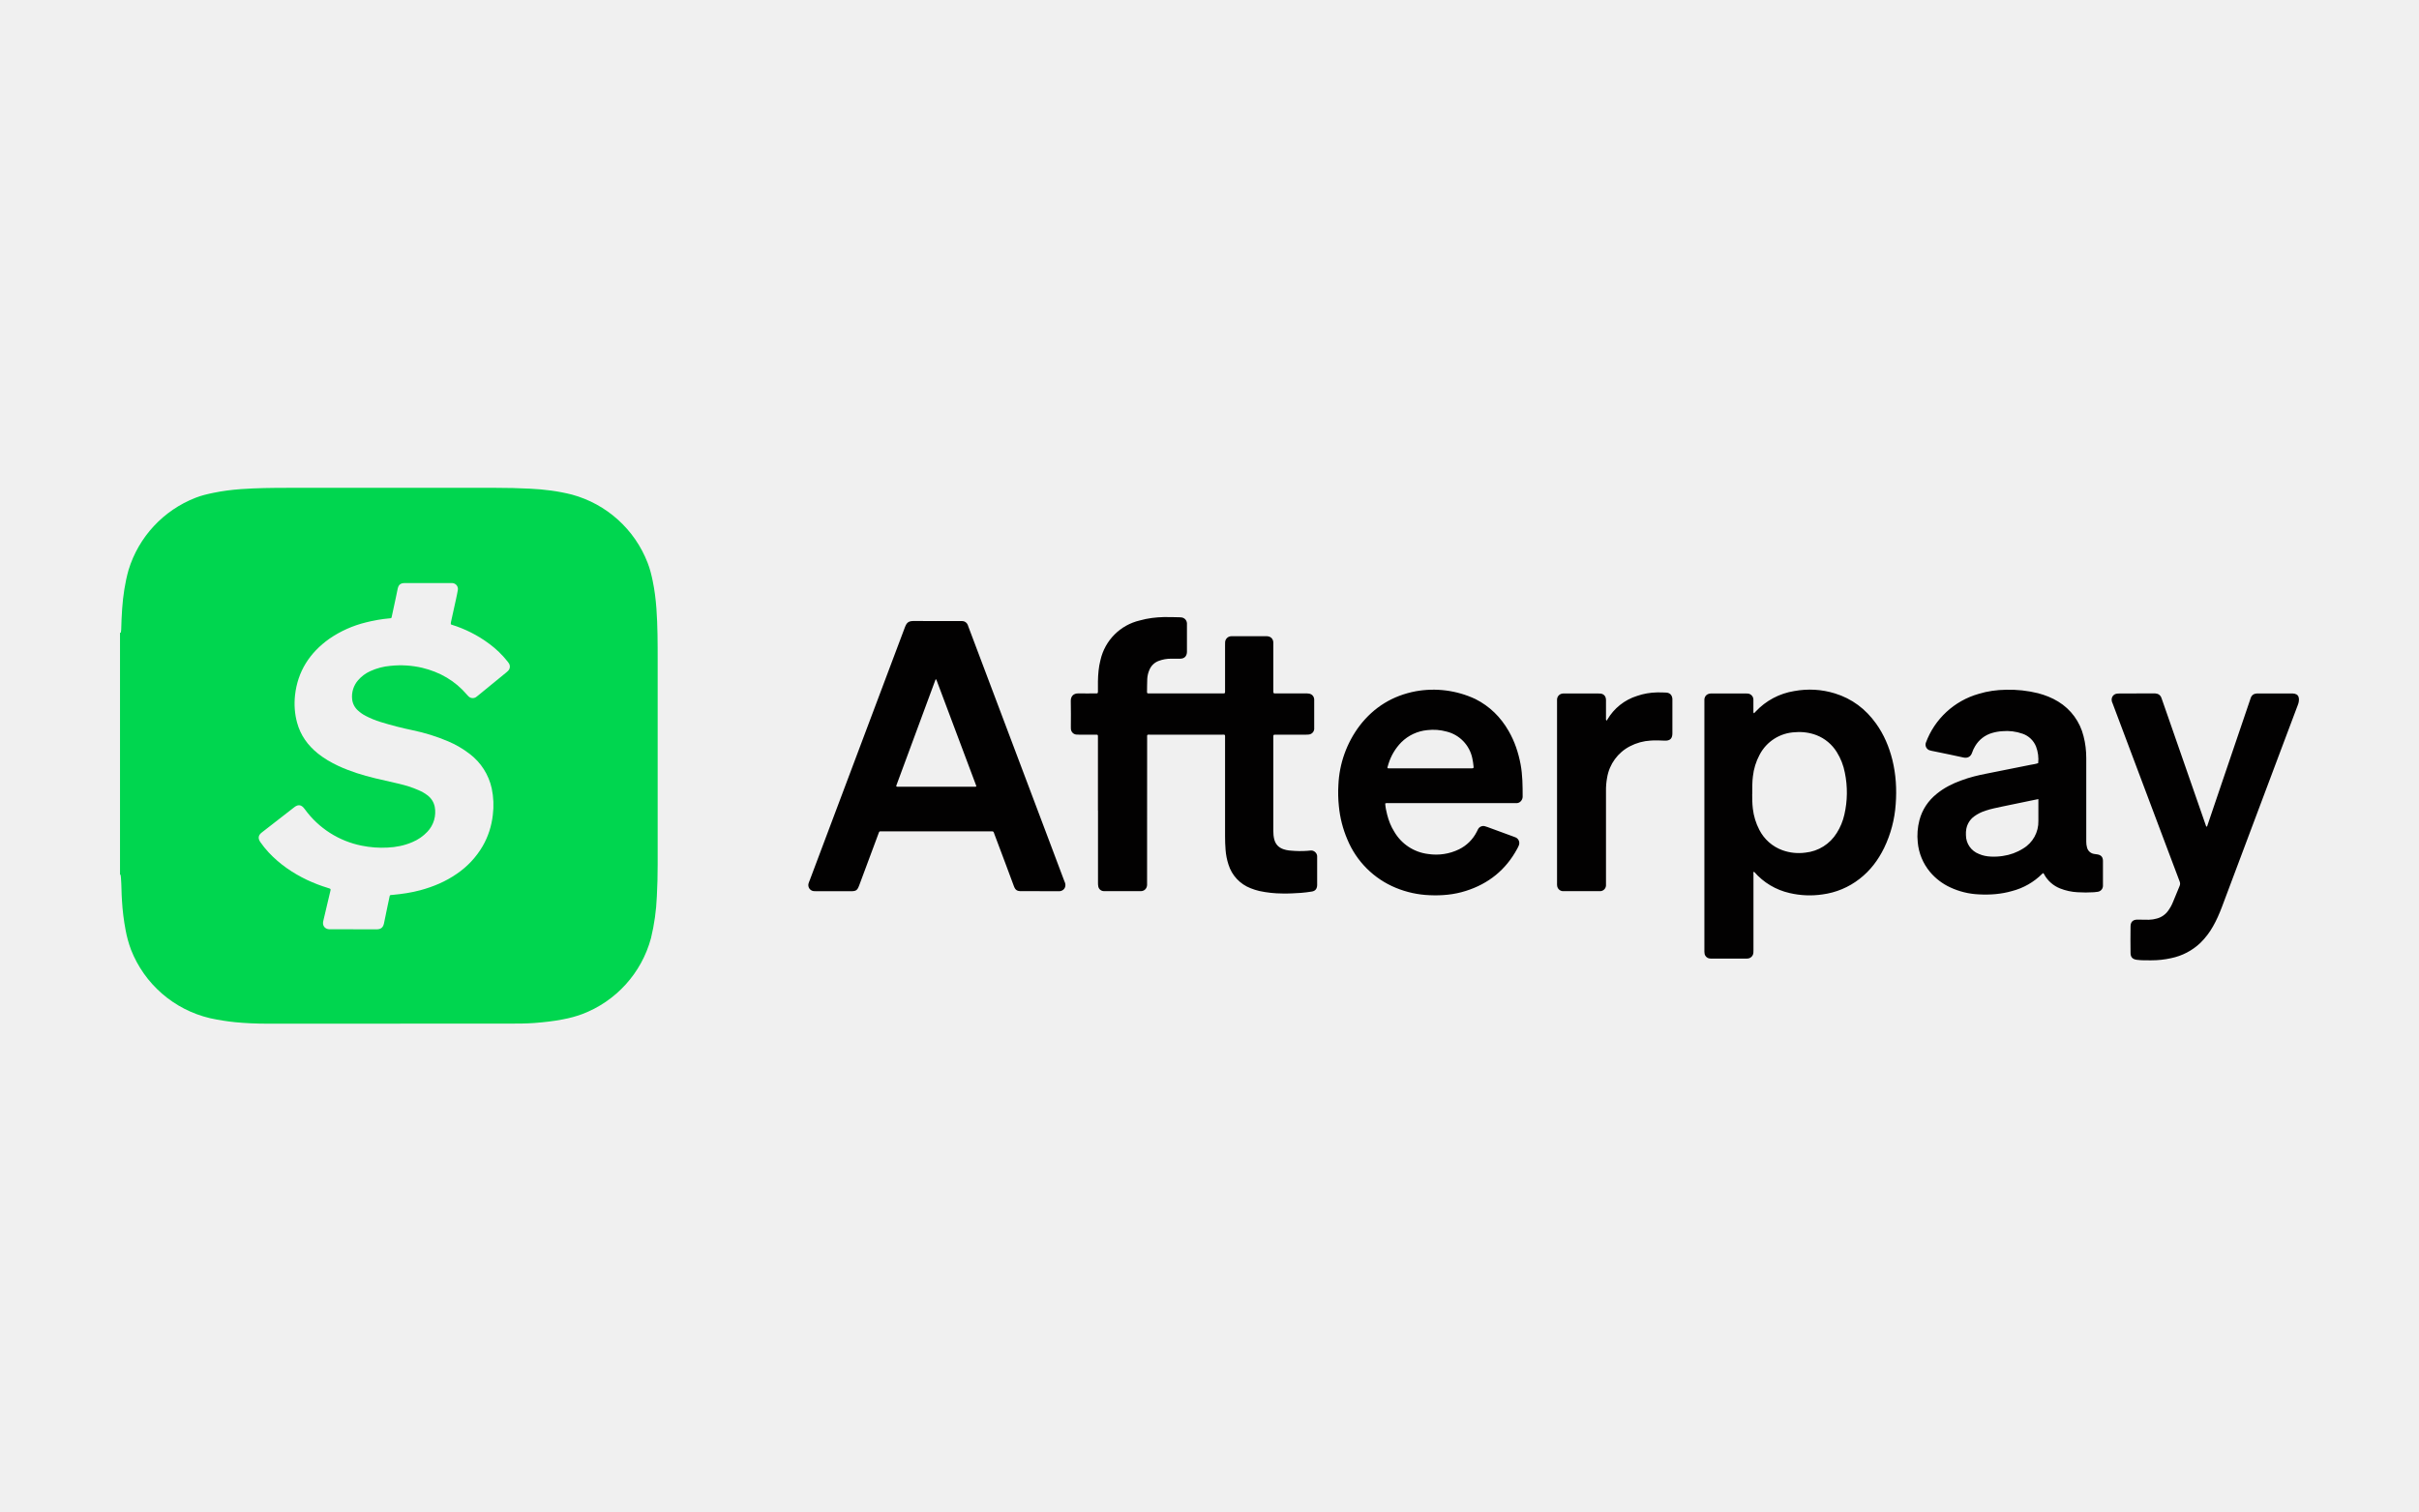
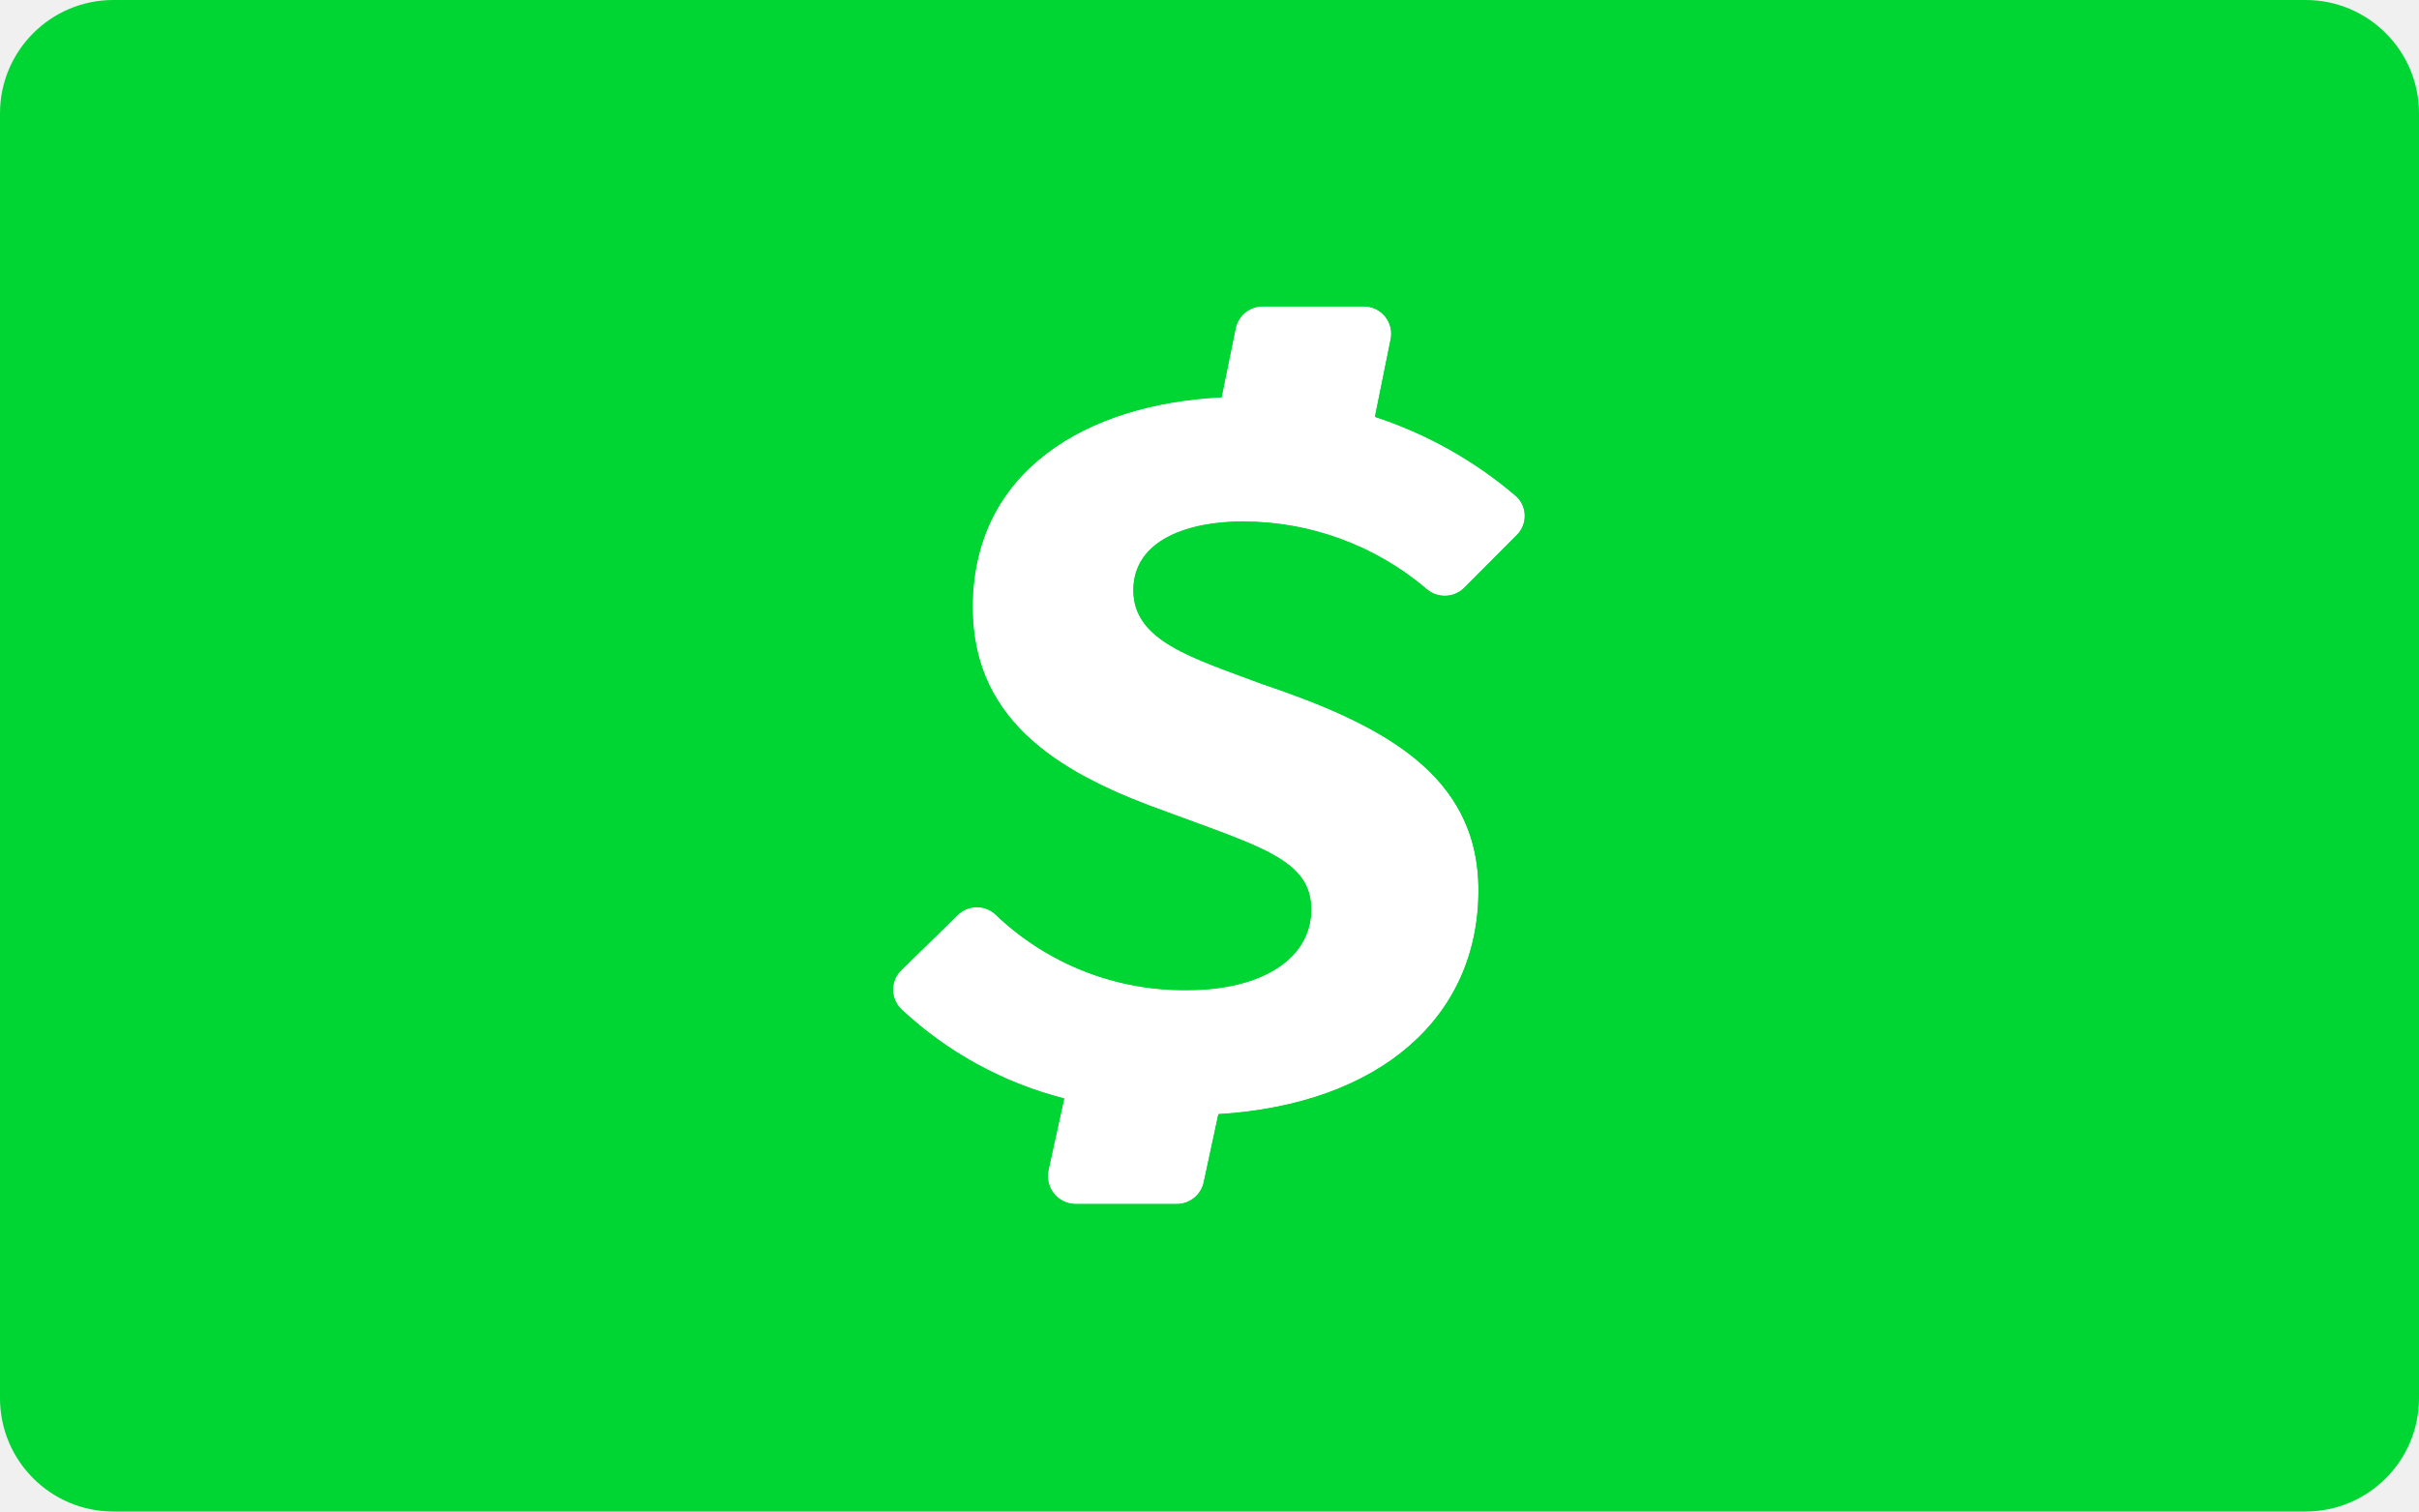
- <svg xmlns="http://www.w3.org/2000/svg" width="64" height="40" id="Layer_1" data-name="Layer 1" viewBox="0 0 38 24">
+ <svg xmlns="http://www.w3.org/2000/svg" width="64" height="40" fill="none" viewBox="0 0 64 40">
+   <rect width="64" height="40" fill="#00D633" rx="3" />
+   <g clip-path="url(#a)">
+     <path fill="#fff" d="M32.9 13.8a7.5 7.5 0 0 1 4.83 1.774.736.736 0 0 0 1.01-.02l1.39-1.396a.71.71 0 0 0-.037-1.046 11 11 0 0 0-3.716-2.083l.416-2.054a.724.724 0 0 0-.711-.87h-2.676a.73.73 0 0 0-.712.57l-.375 1.836c-3.564.175-6.586 1.941-6.586 5.56 0 3.128 2.497 4.472 5.137 5.414 2.498.929 3.821 1.273 3.821 2.581s-1.32 2.133-3.264 2.133a7.18 7.18 0 0 1-5.074-1.987.724.724 0 0 0-1.016 0l-1.49 1.457a.72.72 0 0 0-.019 1.018q.008.01.019.02a9.85 9.85 0 0 0 4.308 2.36l-.417 1.903a.74.74 0 0 0 .708.891h2.685a.73.73 0 0 0 .716-.574l.388-1.804c4.27-.262 6.881-2.56 6.881-5.926 0-3.098-2.602-4.406-5.762-5.472-1.807-.679-3.368-1.124-3.368-2.465s1.457-1.824 2.914-1.824z" />
+     <path fill="#00D633" fill-rule="evenodd" d="M26.538 2c-3.608 0-5.415 0-7.344.6a7.64 7.64 0 0 0-4.579 4.58C14 9.13 14 10.934 14 14.545v10.894c0 3.63 0 5.419.6 7.363a7.64 7.64 0 0 0 4.579 4.58c1.947.617 3.75.617 7.36.617h10.906c3.613 0 5.415 0 7.359-.617a7.63 7.63 0 0 0 4.579-4.58c.615-1.95.615-3.753.615-7.363v-10.88c0-3.615 0-5.419-.615-7.363a7.64 7.64 0 0 0-4.579-4.58c-1.961-.618-3.746-.618-7.377-.618H26.538zm3.448 13.624c0 1.34 1.561 1.786 3.368 2.465 3.16 1.066 5.762 2.374 5.762 5.472 0 3.365-2.61 5.664-6.881 5.926l-.388 1.804a.73.73 0 0 1-.716.574h-2.685a.74.74 0 0 1-.708-.892l.417-1.902a9.9 9.9 0 0 1-4.308-2.361q-.01-.008-.019-.019a.72.72 0 0 1 .019-1.018l1.49-1.457a.724.724 0 0 1 1.016 0 7.2 7.2 0 0 0 5.074 1.986c1.944 0 3.264-.824 3.264-2.132s-1.323-1.653-3.82-2.582c-2.64-.941-5.138-2.287-5.138-5.413 0-3.62 3.022-5.385 6.586-5.56l.375-1.836a.73.73 0 0 1 .712-.57h2.676q.076 0 .147.015c.393.08.645.462.564.855l-.416 2.054a11 11 0 0 1 3.716 2.083l.041.037c.278.28.276.73-.003 1.008l-1.39 1.396a.736.736 0 0 1-1.012.02 7.5 7.5 0 0 0-4.829-1.774c-1.457 0-2.914.483-2.914 1.824z" clip-rule="evenodd" />
+   </g>
  <defs>
-     <style>.cls-1{fill:#020101}</style>
+     <clipPath id="a">
+       <path fill="#fff" d="M14 2h36v36H14z" />
+     </clipPath>
  </defs>
-   <path d="M1.706 10.046c.004 0 .011.003.013-.005l.005-.043a6.94 6.94 0 0 1 .015-.332c.015-.209.045-.415.102-.617a1.793 1.793 0 0 1 1.065-1.146c.091-.036.187-.058.283-.078.144-.03.29-.048.438-.059.243-.017.487-.02.73-.02h3.318c.178 0 .357.004.535.013.225.011.448.038.668.094a1.791 1.791 0 0 1 1.204 1.087c.036.092.059.187.079.283.03.144.048.29.059.437.02.276.02.552.02.828v3.239c0 .169-.004.338-.013.506a3.409 3.409 0 0 1-.093.663 1.786 1.786 0 0 1-1.092 1.206 1.854 1.854 0 0 1-.304.083c-.15.03-.302.046-.454.058-.133.01-.266.01-.398.01l-3.848.001c-.167 0-.334-.007-.5-.023a3.577 3.577 0 0 1-.404-.064 1.787 1.787 0 0 1-1.255-1.089 1.86 1.86 0 0 1-.085-.309 3.655 3.655 0 0 1-.058-.47c-.009-.12-.006-.24-.016-.36-.001-.014-.002-.028-.005-.043 0-.004-.006-.008-.01-.012v-3.838Zm3.702 4.71h.377c.063-.002.096-.03.11-.092.02-.09.038-.182.056-.272l.034-.16c.002-.012.008-.02.02-.021l.028-.002c.149-.014.296-.035.44-.074.207-.056.402-.138.579-.261a1.36 1.36 0 0 0 .41-.439c.088-.153.141-.318.161-.493a1.276 1.276 0 0 0-.017-.423.94.94 0 0 0-.351-.549 1.554 1.554 0 0 0-.343-.2 3 3 0 0 0-.561-.175 5.43 5.43 0 0 1-.512-.132 1.416 1.416 0 0 1-.236-.097.562.562 0 0 1-.12-.084.279.279 0 0 1-.093-.18.394.394 0 0 1 .096-.303.555.555 0 0 1 .191-.142.964.964 0 0 1 .325-.085 1.51 1.51 0 0 1 .499.031c.282.068.522.205.712.428.01.01.019.022.03.031.032.027.076.03.112.008.01-.006.018-.013.026-.02l.46-.376c.008-.007.017-.014.024-.022a.095.095 0 0 0 .013-.12c-.006-.01-.015-.02-.022-.03a1.512 1.512 0 0 0-.29-.28 1.975 1.975 0 0 0-.6-.304c-.008-.003-.012-.008-.01-.017 0-.007 0-.014.002-.021l.08-.362c.01-.05.022-.1.03-.15a.094.094 0 0 0-.087-.11h-.763c-.06.002-.09.027-.104.085l-.032.154-.063.293c-.005.025-.006.026-.032.028a2.352 2.352 0 0 0-.38.065 1.756 1.756 0 0 0-.58.26c-.31.221-.502.515-.544.899-.015.145-.006.29.033.432.054.2.169.36.329.489.1.08.21.144.325.198.189.087.386.149.588.197.125.03.252.057.377.087.104.025.207.056.306.1.05.021.098.047.141.08a.302.302 0 0 1 .119.184.453.453 0 0 1-.117.398.695.695 0 0 1-.24.165c-.126.054-.257.08-.393.086a1.611 1.611 0 0 1-.407-.03 1.467 1.467 0 0 1-.903-.576l-.01-.013c-.047-.062-.097-.07-.158-.023l-.517.402c-.057.044-.064.093-.024.152.04.058.085.113.133.165.174.186.38.327.608.436.107.05.217.093.33.127.053.016.05.015.037.068-.01.048-.023.096-.034.143l-.075.318c-.016.07.025.124.095.128h.382Z" style="fill:#00d64f" />
-   <path class="cls-1" d="M17.229 12.87v-1.145c0-.067.006-.06-.058-.06h-.24c-.016 0-.033 0-.049-.002a.095.095 0 0 1-.082-.088l-.001-.032c0-.137.003-.273-.001-.41-.002-.075.04-.125.122-.123.093.002.186 0 .279 0 .024 0 .03 0 .03-.031v-.158c.002-.115.011-.229.04-.34a.835.835 0 0 1 .627-.63c.124-.035.25-.05.377-.053.082-.002.164.002.246.003.01 0 .022 0 .033.002a.099.099 0 0 1 .09.093V10.354c-.003.066-.041.104-.107.105h-.142a.538.538 0 0 0-.197.034.254.254 0 0 0-.152.148.406.406 0 0 0-.032.137c-.003.07-.003.141-.004.212 0 .013.006.02.02.02h1.183c.036 0 .036 0 .036-.036v-.73l.001-.05a.1.1 0 0 1 .098-.092H19.913c.058.003.095.038.1.095v.747l.001.049c0 .01.007.016.017.017h.491c.019 0 .037 0 .055.003.05.007.081.042.085.091v.474a.095.095 0 0 1-.08.084c-.018.003-.037.003-.055.003h-.464c-.052 0-.05-.002-.05.051v1.472c0 .047.003.094.015.14.021.079.07.13.146.156.058.02.117.024.177.027a1.53 1.53 0 0 0 .262-.007c.053 0 .096.046.096.092v.458c-.002.06-.03.095-.09.103-.054.008-.108.016-.163.02-.1.006-.2.013-.3.01a1.764 1.764 0 0 1-.367-.04.967.967 0 0 1-.135-.043.59.59 0 0 1-.353-.377.99.99 0 0 1-.046-.234 2.593 2.593 0 0 1-.008-.213v-1.553c0-.07.008-.062-.06-.062H18.07c-.069 0-.06-.008-.06.061l-.001 2.278v.05c-.004.055-.043.095-.099.096h-.545l-.05-.001a.091.091 0 0 1-.081-.076c-.004-.02-.004-.04-.004-.06V12.87ZM16.305 14.15H16.01c-.065 0-.092-.018-.115-.079l-.131-.352-.176-.468-.011-.031c-.005-.014-.014-.02-.029-.02H13.813c-.061.002-.051-.009-.073.05l-.3.806c-.031.082-.049.095-.137.095h-.54c-.016 0-.033 0-.049-.002a.096.096 0 0 1-.079-.121c.005-.018.012-.034.019-.051.503-1.338 1.008-2.676 1.51-4.015.03-.077.055-.103.15-.102.24.003.48.001.72.001h.038a.096.096 0 0 1 .09.06l.013.036 1.285 3.407.234.622.014.035c.019.065-.02.123-.087.13h-.316Zm-2.276-1.662c.005.002.01.004.015.004h1.244c.002 0 .004-.002.005-.003l.006-.007c-.21-.56-.42-1.122-.632-1.683-.002-.005-.006-.009-.013-.017l-.625 1.69c-.002.005 0 .01 0 .017ZM27.645 11.325l.026-.028a1.07 1.07 0 0 1 .61-.324c.219-.04.435-.028.647.037.272.084.487.247.652.477.126.175.208.37.26.578.057.231.071.467.053.703a1.888 1.888 0 0 1-.184.696c-.094.192-.22.36-.39.491a1.214 1.214 0 0 1-.59.247 1.39 1.39 0 0 1-.52-.022 1.051 1.051 0 0 1-.562-.336l-.004-.002c-.015.008-.008.023-.008.034v1.205l-.001.043a.099.099 0 0 1-.094.096l-.027.001h-.535c-.014 0-.029 0-.043-.003a.091.091 0 0 1-.076-.076c-.002-.01-.003-.021-.003-.032v-4.008c.007-.052.04-.084.093-.09.01-.002.022-.001.033-.001h.523l.039.001a.098.098 0 0 1 .09.093v.197c0 .006-.001.014.01.023Zm-.03 1.286c0 .058 0 .144.01.229a.972.972 0 0 0 .103.336.667.667 0 0 0 .367.324.77.77 0 0 0 .365.038.663.663 0 0 0 .498-.313.92.92 0 0 0 .12-.29 1.56 1.56 0 0 0 .008-.665.947.947 0 0 0-.128-.328.662.662 0 0 0-.32-.268.765.765 0 0 0-.337-.048.667.667 0 0 0-.57.361.947.947 0 0 0-.105.341c-.011.085-.01.17-.01.283ZM32.233 13.863l-.016.013a1.047 1.047 0 0 1-.477.272c-.173.05-.35.063-.529.053a1.192 1.192 0 0 1-.452-.111.923.923 0 0 1-.322-.246.852.852 0 0 1-.194-.47.984.984 0 0 1 .027-.352c.045-.17.14-.31.277-.42.116-.094.247-.16.386-.21.133-.05.27-.083.41-.11l.69-.138c.04-.008.081-.012.122-.027a.574.574 0 0 0-.034-.263.355.355 0 0 0-.214-.204.76.76 0 0 0-.322-.04.721.721 0 0 0-.161.028.461.461 0 0 0-.27.209.522.522 0 0 0-.05.108c-.022.063-.074.086-.134.073-.143-.032-.288-.061-.432-.091l-.074-.015-.037-.01a.095.095 0 0 1-.056-.117 1.26 1.26 0 0 1 .84-.778c.14-.043.286-.063.434-.065a1.91 1.91 0 0 1 .508.055c.113.03.221.072.32.133a.89.89 0 0 1 .402.55c.03.114.043.231.043.35V13.364c0 .031.003.062.012.092a.136.136 0 0 0 .114.103l.049.007c.059.009.09.042.09.103v.397a.096.096 0 0 1-.083.094c-.02.001-.04.006-.06.007a2.04 2.04 0 0 1-.262 0 .873.873 0 0 1-.275-.06.496.496 0 0 1-.253-.223c-.004-.007-.006-.017-.017-.02Zm-.075-1.175-.07.014-.497.103c-.09.02-.181.036-.269.066a.63.63 0 0 0-.184.092.32.32 0 0 0-.124.198.41.41 0 0 0-.006.098.32.32 0 0 0 .206.3c.06.027.125.039.19.042a.94.94 0 0 0 .19-.01.81.81 0 0 0 .32-.117.496.496 0 0 0 .244-.441v-.345ZM21.789 12.758c.004.06.016.118.031.176.024.096.06.187.112.27a.722.722 0 0 0 .54.356.83.83 0 0 0 .488-.074.62.62 0 0 0 .282-.278l.022-.044a.095.095 0 0 1 .108-.045c.014.003.028.008.041.013l.414.152c.012.004.024.008.036.014a.098.098 0 0 1 .048.124c-.007.019-.017.036-.026.054-.18.334-.454.556-.816.67-.187.06-.38.077-.576.068a1.56 1.56 0 0 1-.535-.117 1.415 1.415 0 0 1-.77-.769 1.762 1.762 0 0 1-.134-.525 2.034 2.034 0 0 1-.008-.337 1.68 1.68 0 0 1 .338-.944c.227-.295.525-.477.89-.546a1.574 1.574 0 0 1 .946.123c.229.115.403.288.53.51.094.163.153.34.188.525.032.17.033.343.033.516 0 .054-.046.107-.103.102h-2.019c-.02 0-.04-.004-.06.006Zm.713-.558h.654c.036 0 .04-.002.035-.036-.005-.041-.009-.083-.019-.124a.552.552 0 0 0-.408-.424.799.799 0 0 0-.308-.023.675.675 0 0 0-.411.193.843.843 0 0 0-.202.337l-.016.053c-.005.02-.003.024.02.024h.655ZM33.716 11.01h.295c.05.003.085.026.102.076l.104.298.59 1.696.014.04c.002.005.004.007.008.005.003-.002.007-.003.008-.006l.014-.041.217-.64.45-1.324.01-.03c.016-.047.05-.07.098-.073h.545c.018 0 .037 0 .055.004.042.009.065.036.068.08a.233.233 0 0 1-.018.1l-.28.744-.926 2.466c-.04.105-.085.208-.141.306a1.17 1.17 0 0 1-.198.259.951.951 0 0 1-.467.244 1.421 1.421 0 0 1-.314.034c-.076 0-.153.002-.229-.008-.068-.009-.1-.042-.1-.11-.002-.14-.002-.28 0-.42 0-.073.04-.11.112-.108l.18.002a.494.494 0 0 0 .124-.019.321.321 0 0 0 .18-.123.64.64 0 0 0 .079-.143c.034-.084.068-.168.104-.252a.09.09 0 0 0 0-.072l-.242-.642-.82-2.18-.012-.03c-.02-.068.022-.125.085-.13.014-.002.029-.002.044-.002h.261ZM25.3 11.441c.01-.003.012-.01.016-.016a.834.834 0 0 1 .471-.375c.104-.036.21-.054.32-.056.048 0 .095 0 .143.003.06.003.095.042.098.102v.545c0 .084-.038.119-.121.116-.075-.003-.15-.007-.224-.001a.804.804 0 0 0-.328.09.688.688 0 0 0-.363.497 1.07 1.07 0 0 0-.018.211v1.504a.095.095 0 0 1-.088.089.692.692 0 0 1-.038 0h-.562a.097.097 0 0 1-.088-.09c-.002-.012-.001-.025-.001-.037v-2.916a.098.098 0 0 1 .089-.095c.014-.002.029-.001.043-.001h.513c.016 0 .033 0 .05.002.047.008.077.04.081.088.002.014.001.03.001.044v.256c0 .012-.003.025.006.04Z" />
</svg>
